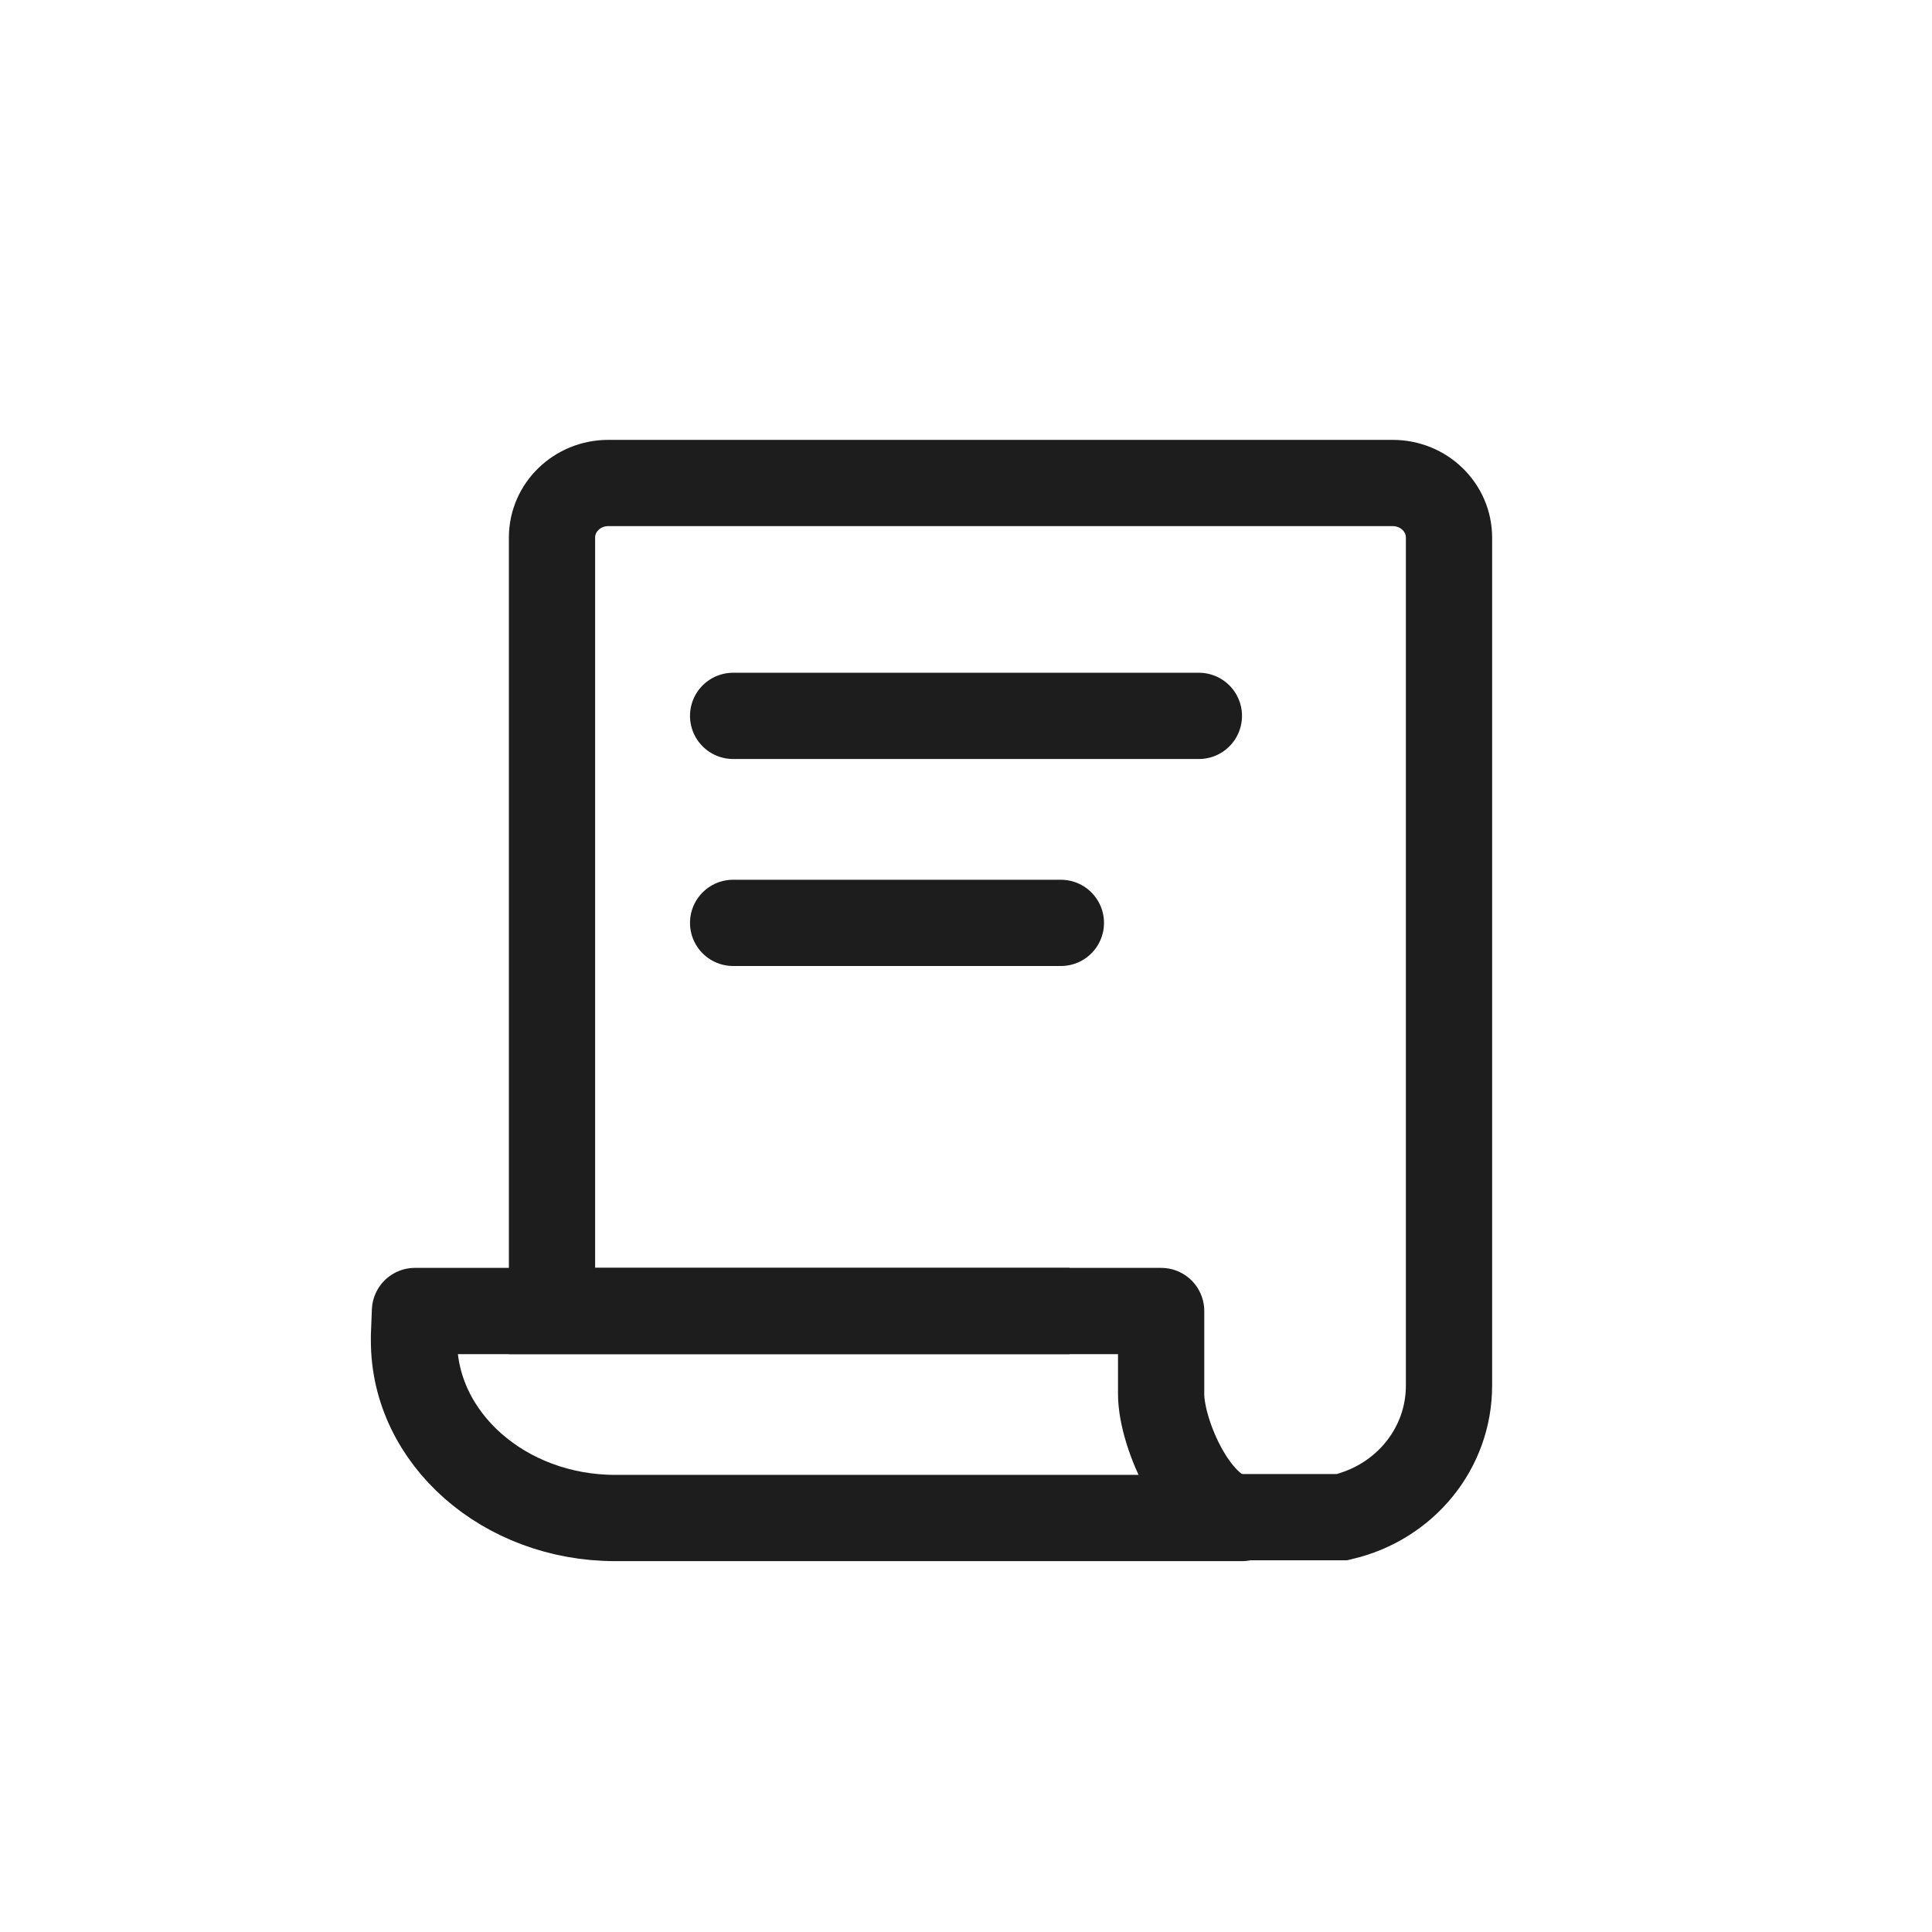
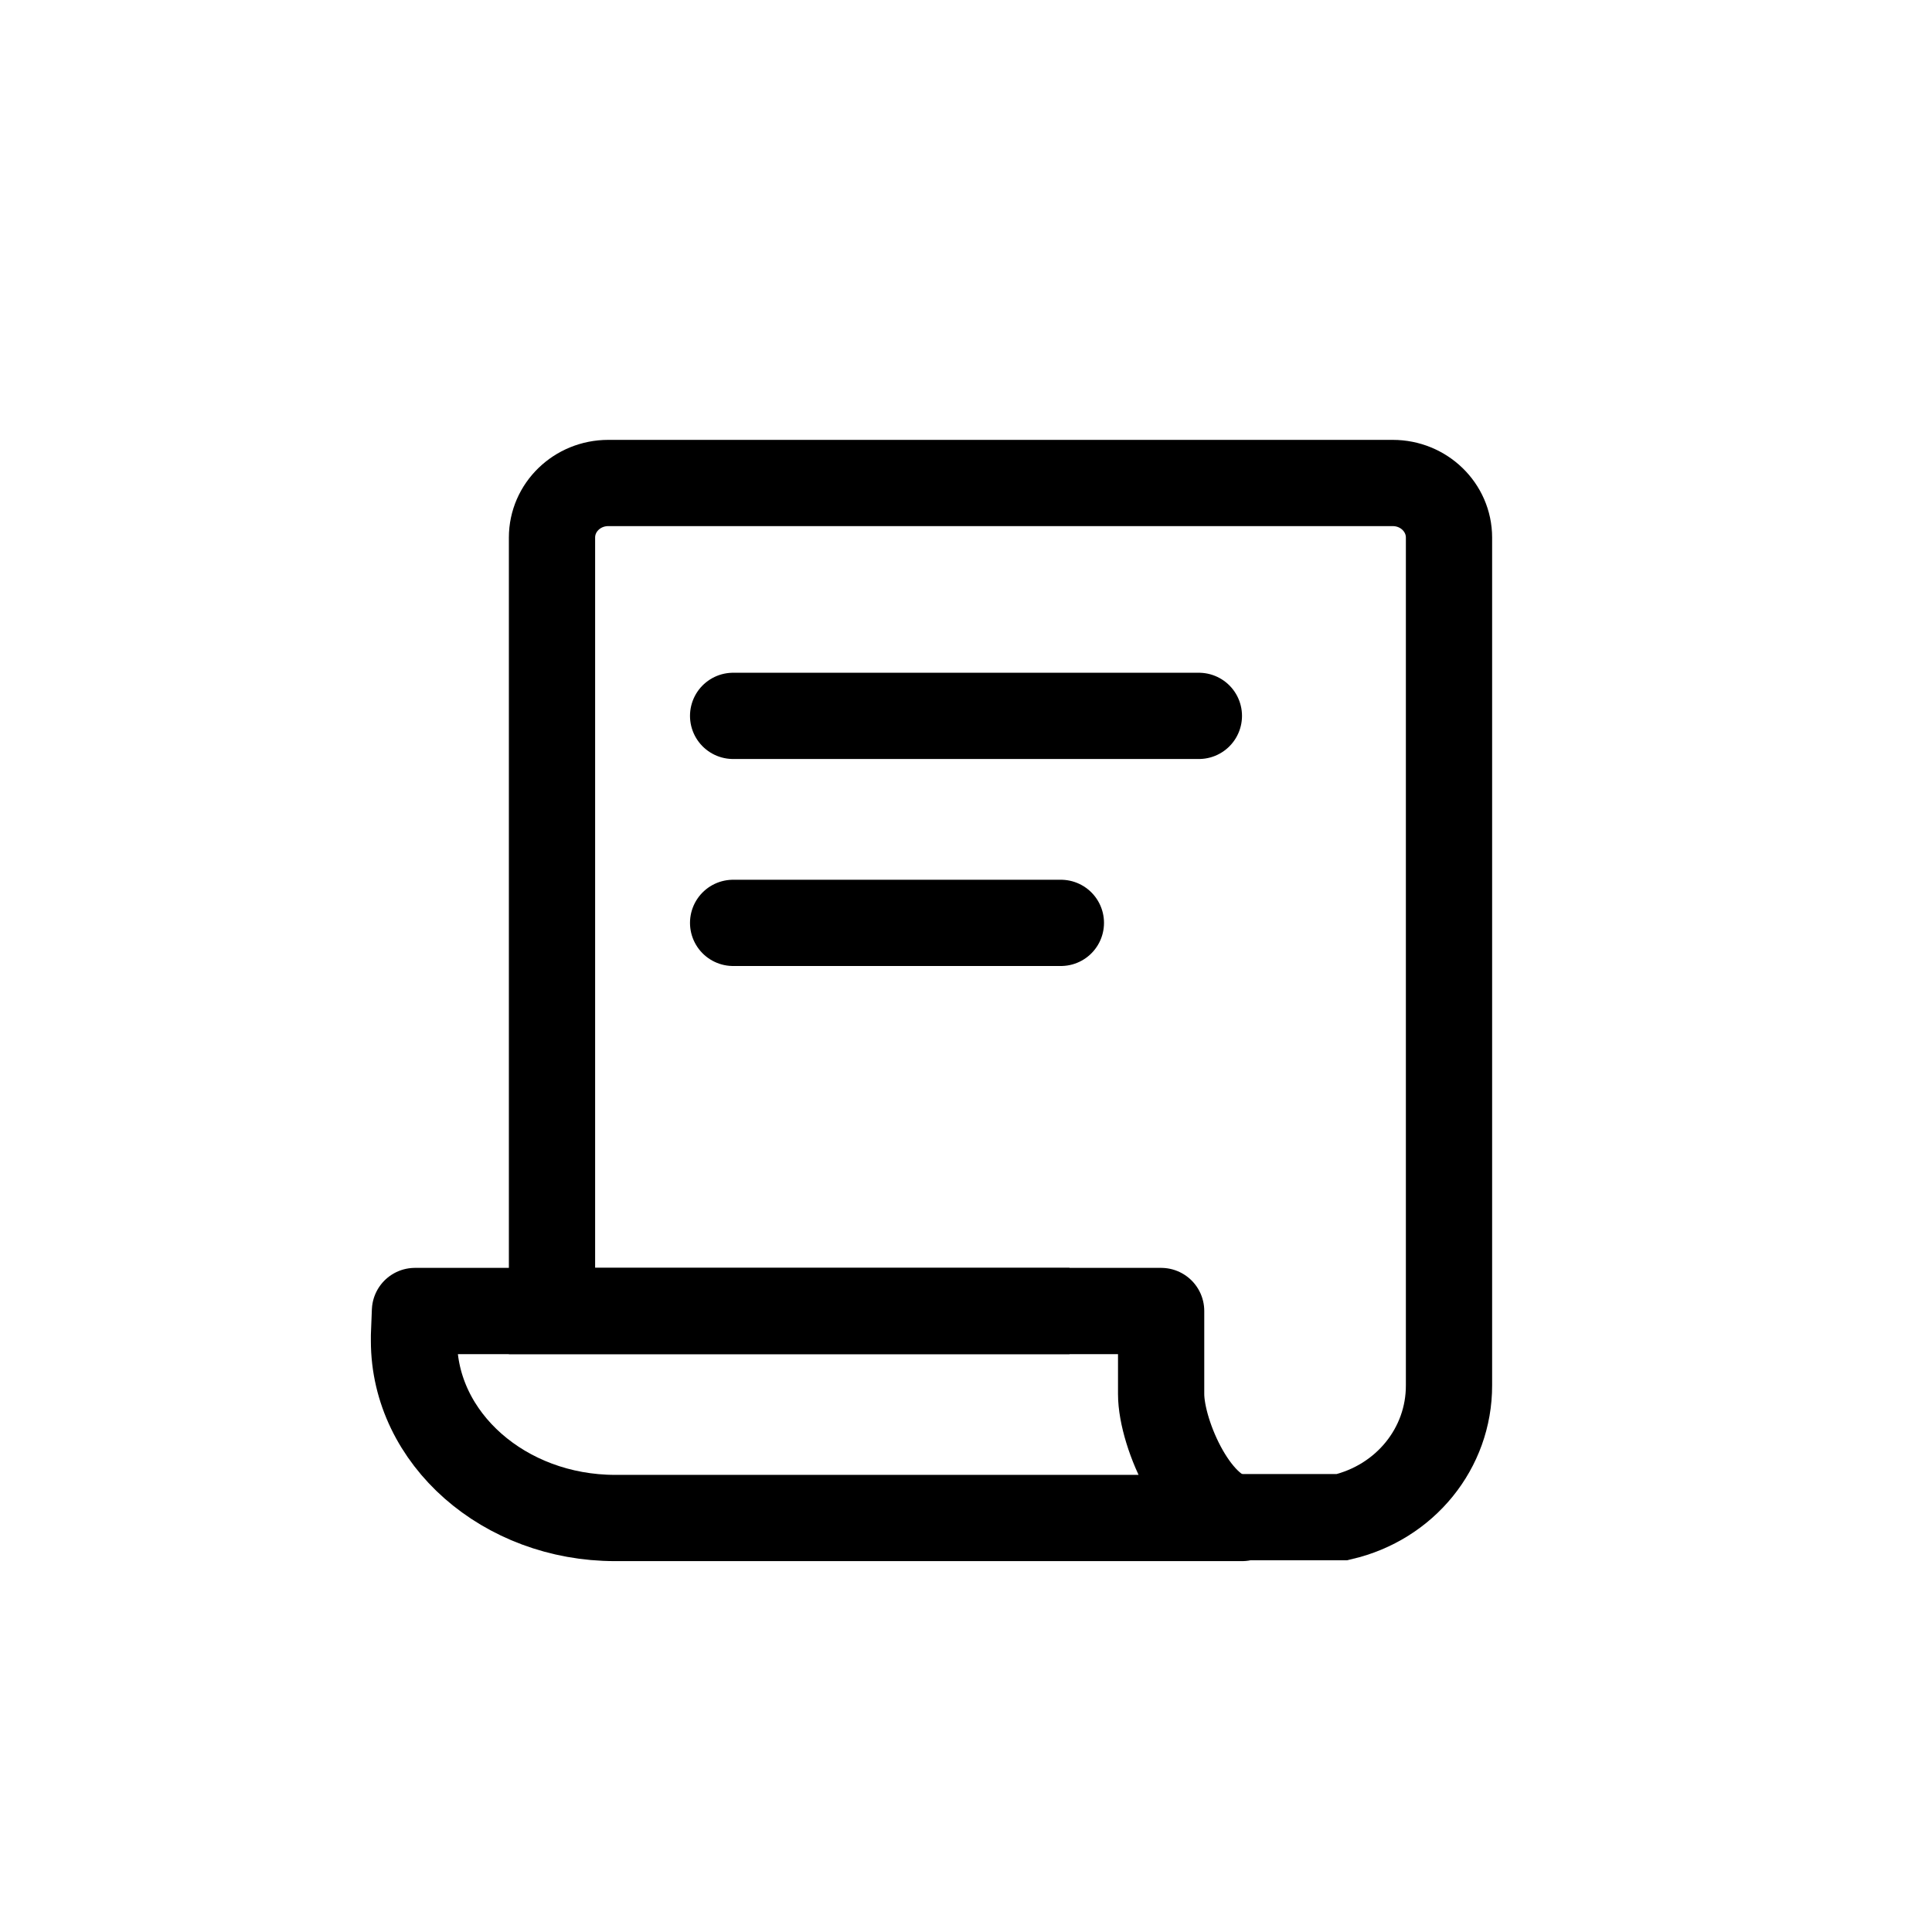
<svg xmlns="http://www.w3.org/2000/svg" width="28" height="28" viewBox="0 0 28 28" fill="none">
-   <path d="M15.5 19H8V7.791C8 7.354 8.365 7 8.815 7H20.185C20.635 7 21 7.354 21 7.791V20.078C21.002 20.988 20.364 21.775 19.449 21.988H17.5" stroke="#1D1D1D" stroke-width="1.25" stroke-miterlimit="10" />
-   <path d="M18 22H8.916C7.308 22 6 20.848 6 19.433C6 19.407 6 19.384 6 19.359L6.014 19H16.828V20.203C16.828 20.791 17.365 22 18 22Z" stroke="#1D1D1D" stroke-width="1.25" stroke-miterlimit="10" stroke-linejoin="round" />
-   <line x1="10.625" y1="13.375" x2="15.375" y2="13.375" stroke="#1D1D1D" stroke-width="1.25" stroke-linecap="round" />
-   <line x1="10.625" y1="10.375" x2="17.375" y2="10.375" stroke="#1D1D1D" stroke-width="1.25" stroke-linecap="round" />
+   <path d="M15.5 19H8V7.791C8 7.354 8.365 7 8.815 7H20.185C20.635 7 21 7.354 21 7.791V20.078C21.002 20.988 20.364 21.775 19.449 21.988H17.5" stroke="currentColor" stroke-width="1.25" stroke-miterlimit="10" />
+   <path d="M18 22H8.916C7.308 22 6 20.848 6 19.433C6 19.407 6 19.384 6 19.359L6.014 19H16.828V20.203C16.828 20.791 17.365 22 18 22Z" stroke="currentColor" stroke-width="1.25" stroke-miterlimit="10" stroke-linejoin="round" />
+   <line x1="10.625" y1="13.375" x2="15.375" y2="13.375" stroke="currentColor" stroke-width="1.25" stroke-linecap="round" />
+   <line x1="10.625" y1="10.375" x2="17.375" y2="10.375" stroke="currentColor" stroke-width="1.25" stroke-linecap="round" />
</svg>
